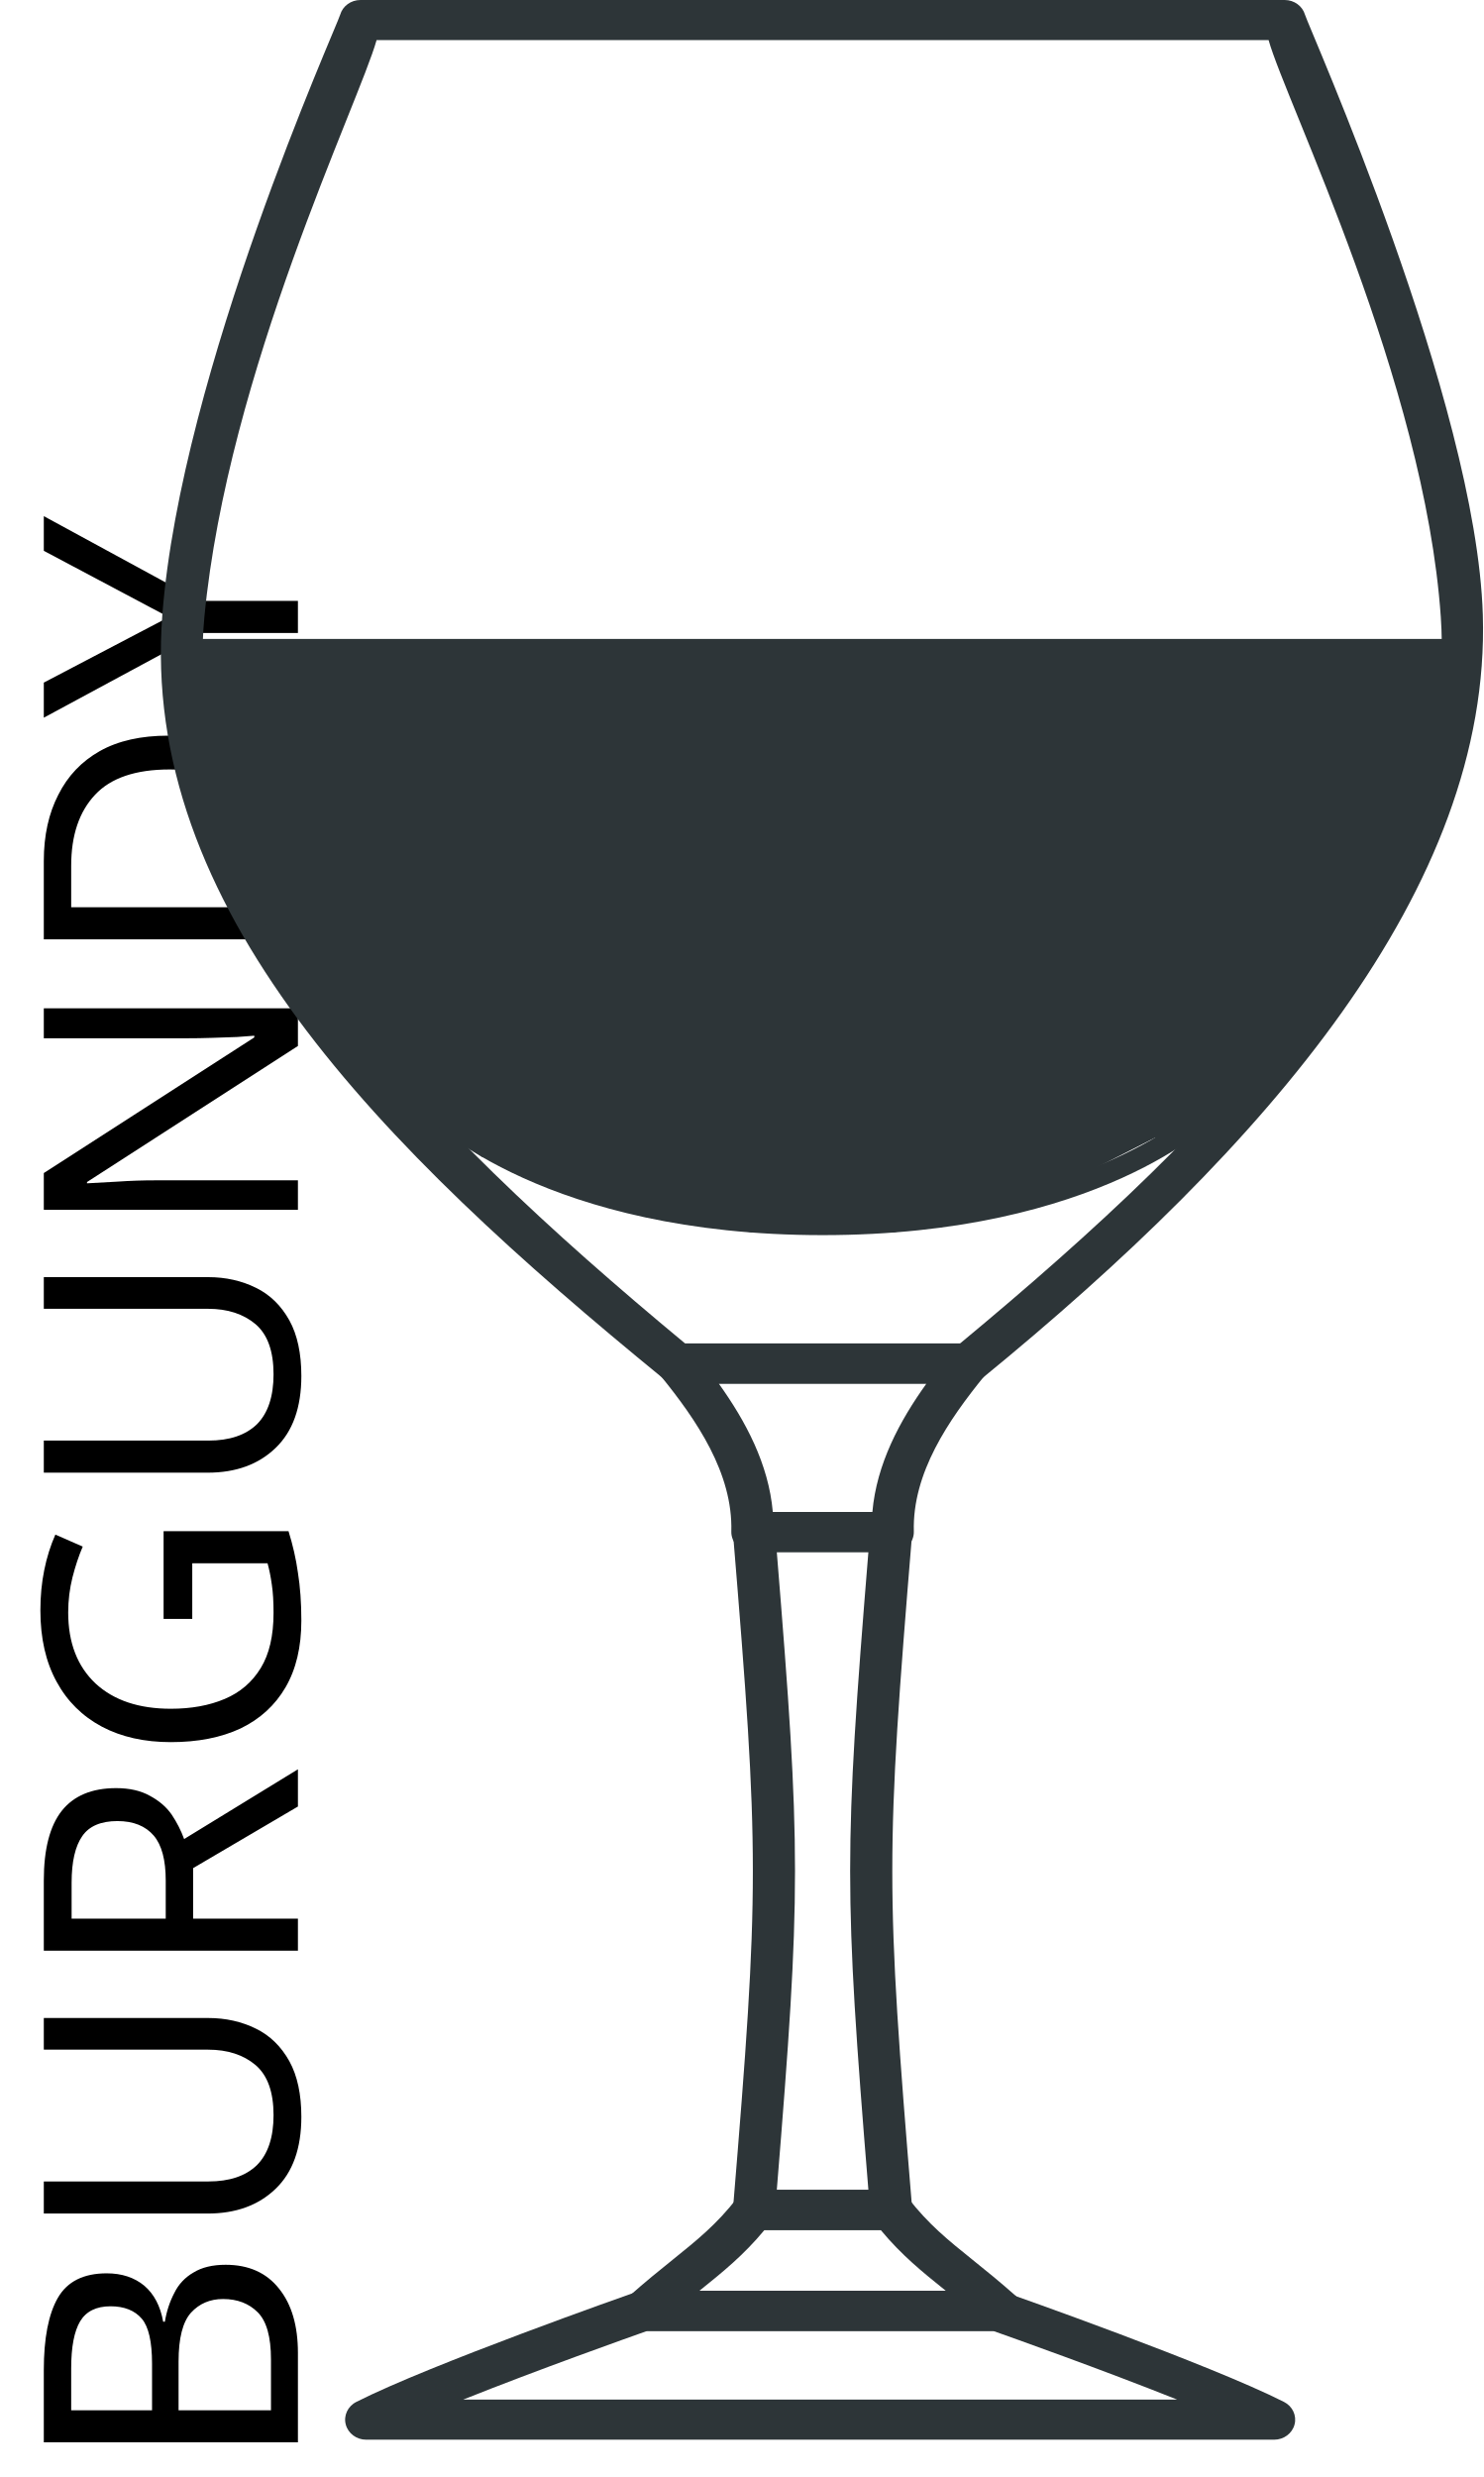
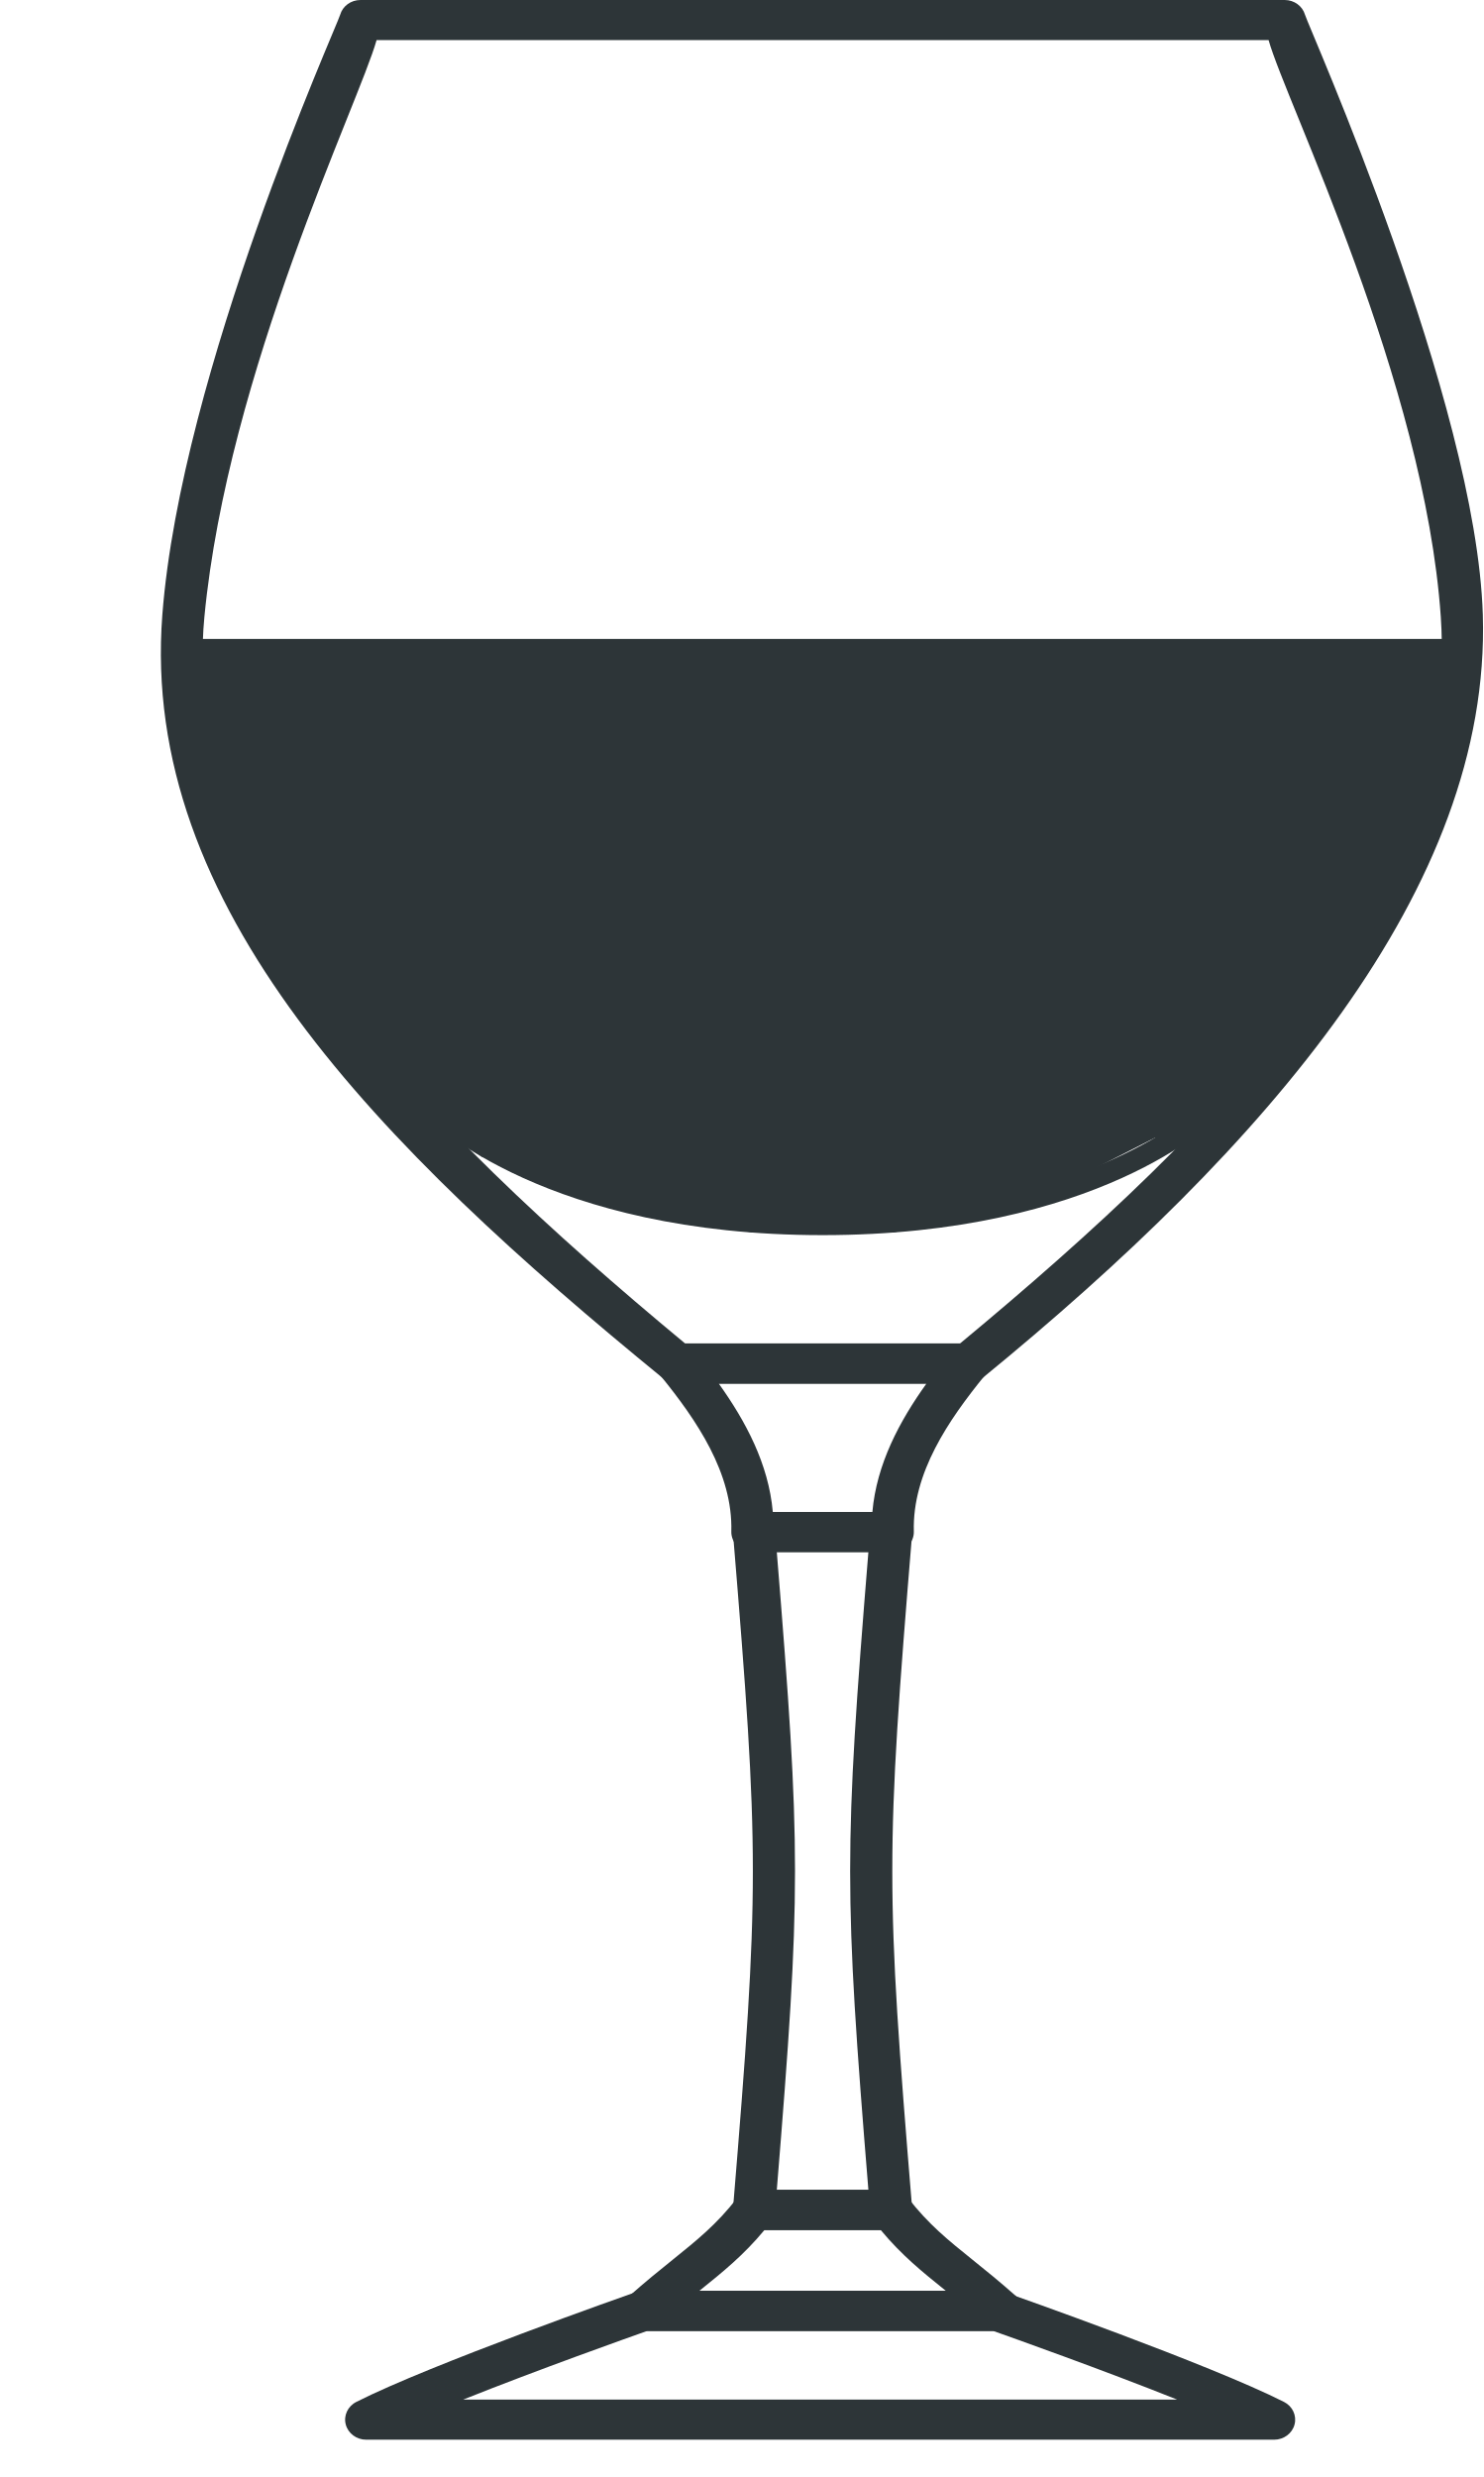
<svg xmlns="http://www.w3.org/2000/svg" version="1.1" id="XMLID_1_" x="0px" y="0px" viewBox="0 0 54.166 90.454" enable-background="new 0 0 54.166 90.454" xml:space="preserve">
  <g id="serve-burgundy">
-     <text transform="matrix(6.123234e-17 -1 1 6.123234e-17 10.8812 90.4542)" font-family="'MyriadPro-BoldCond'" font-size="13px">BURGUNDY</text>
+     <text transform="matrix(0 -1 1 0 10.8812 90.4542)" display="none" font-family="'MyriadPro-BoldCond'" font-size="13px">BURGUNDY</text>
    <g>
      <g>
        <g>
          <g>
            <path fill="#2D3538" d="M32.608,56.678h-5.129c-0.208,0-0.406-0.08-0.551-0.222       c-0.145-0.141-0.223-0.333-0.218-0.53c0.059-2.133-1.271-4.07-2.581-5.684       c-0.179-0.22-0.211-0.519-0.082-0.771c0.13-0.251,0.397-0.41,0.69-0.41h10.612       c0.293,0,0.561,0.159,0.69,0.41c0.129,0.251,0.097,0.55-0.082,0.771c-1.31,1.612-2.64,3.549-2.581,5.683       c0.006,0.198-0.073,0.389-0.218,0.531C33.014,56.598,32.815,56.678,32.608,56.678z M28.225,55.213h3.637       c0.154-1.749,0.989-3.312,1.973-4.686h-7.582C27.236,51.902,28.072,53.464,28.225,55.213z" />
          </g>
          <g>
            <path fill="#2D3538" d="M32.547,81.435h-5.008c-0.214,0-0.419-0.085-0.565-0.235       c-0.146-0.15-0.218-0.351-0.202-0.555c0.966-11.694,0.966-12.948,0-24.642       c-0.017-0.203,0.056-0.404,0.202-0.555c0.146-0.15,0.35-0.235,0.565-0.235h5.008       c0.214,0,0.419,0.085,0.565,0.235c0.146,0.15,0.219,0.351,0.202,0.555c-0.966,11.694-0.966,12.948,0,24.642       c0.017,0.203-0.056,0.404-0.202,0.555C32.966,81.349,32.761,81.435,32.547,81.435z M28.371,79.969h3.345       c-0.888-10.897-0.888-12.393,0-23.291h-3.345C29.258,67.576,29.258,69.072,28.371,79.969z" />
          </g>
          <g>
            <path fill="#2D3538" d="M35.349,50.527h-10.612c-0.184,0-0.361-0.062-0.5-0.177       C13.853,41.868,5.108,33.115,5.929,22.451c0.686-8.904,6.364-21.463,6.495-21.914C12.516,0.22,12.819,0,13.165,0       h33.756c0.346,0,0.649,0.22,0.741,0.537c0.131,0.451,6.257,14.13,6.495,21.914       c0.306,9.986-7.924,19.417-18.308,27.899C35.71,50.465,35.533,50.527,35.349,50.527z M25.023,49.061H35.063       c9.79-8.118,18.227-16.822,17.559-26.533c-0.59-8.569-5.654-18.791-6.289-21.063H13.754       c-0.636,2.272-5.437,12.12-6.289,21.063C6.556,32.067,15.233,40.943,25.023,49.061z" />
          </g>
          <g>
            <path fill="#2D3538" d="M36.587,85.121H23.499c-0.316,0-0.6-0.184-0.715-0.464       c-0.116-0.28-0.04-0.599,0.191-0.804c0.594-0.529,1.121-0.953,1.586-1.327       c0.903-0.727,1.617-1.301,2.361-2.26c0.145-0.187,0.374-0.297,0.618-0.297h5.008       c0.244,0,0.473,0.11,0.618,0.297c0.744,0.959,1.457,1.534,2.361,2.261c0.464,0.373,0.991,0.798,1.586,1.326       c0.231,0.205,0.307,0.525,0.191,0.804C37.187,84.938,36.903,85.121,36.587,85.121z M25.541,83.656h9.005       c-0.004-0.004-0.008-0.006-0.012-0.01c-0.853-0.686-1.601-1.288-2.367-2.211h-4.247       c-0.766,0.923-1.514,1.525-2.366,2.211C25.549,83.649,25.545,83.652,25.541,83.656z" />
          </g>
          <g>
            <path fill="#2D3538" d="M46.535,89.092H13.374c-0.353,0-0.661-0.229-0.746-0.556       c-0.086-0.326,0.074-0.666,0.386-0.824c2.731-1.382,9.91-3.905,10.214-4.012       c0.085-0.03,0.175-0.045,0.265-0.045h12.923c0.09,0,0.181,0.015,0.265,0.045       c0.304,0.107,7.483,2.63,10.214,4.012c0.312,0.158,0.471,0.497,0.386,0.824       C47.196,88.863,46.889,89.092,46.535,89.092z M16.917,87.627h26.076c-2.769-1.104-6.032-2.264-6.714-2.505       H23.631C22.95,85.363,19.686,86.522,16.917,87.627z" />
          </g>
          <g>
            <path fill="#2D3538" d="M30.043,45.104c-10.062,0-14.289-4.131-14.432-4.306       c-0.13-0.16-0.1-0.389,0.066-0.513c0.167-0.127,0.409-0.097,0.54,0.062       c0.033,0.04,4.176,4.025,13.826,4.025c9.65,0,13.793-3.985,13.826-4.025       c0.13-0.158,0.372-0.188,0.54-0.062c0.167,0.124,0.197,0.353,0.066,0.513       C44.332,40.973,40.105,45.104,30.043,45.104z" />
          </g>
        </g>
      </g>
      <polygon fill="#2D3538" points="6.75,23.333 53.439,23.333 52.647,28.468 50.918,32.764 48.49,36.592     45.969,39.592 43.946,41.265 42.17,41.553 38.218,43.568 32.636,45.008 27.453,45.008 21.691,43.568     17.596,42.242 13.754,39.592 8.711,32.34 6.75,26.788   " />
    </g>
  </g>
</svg>
